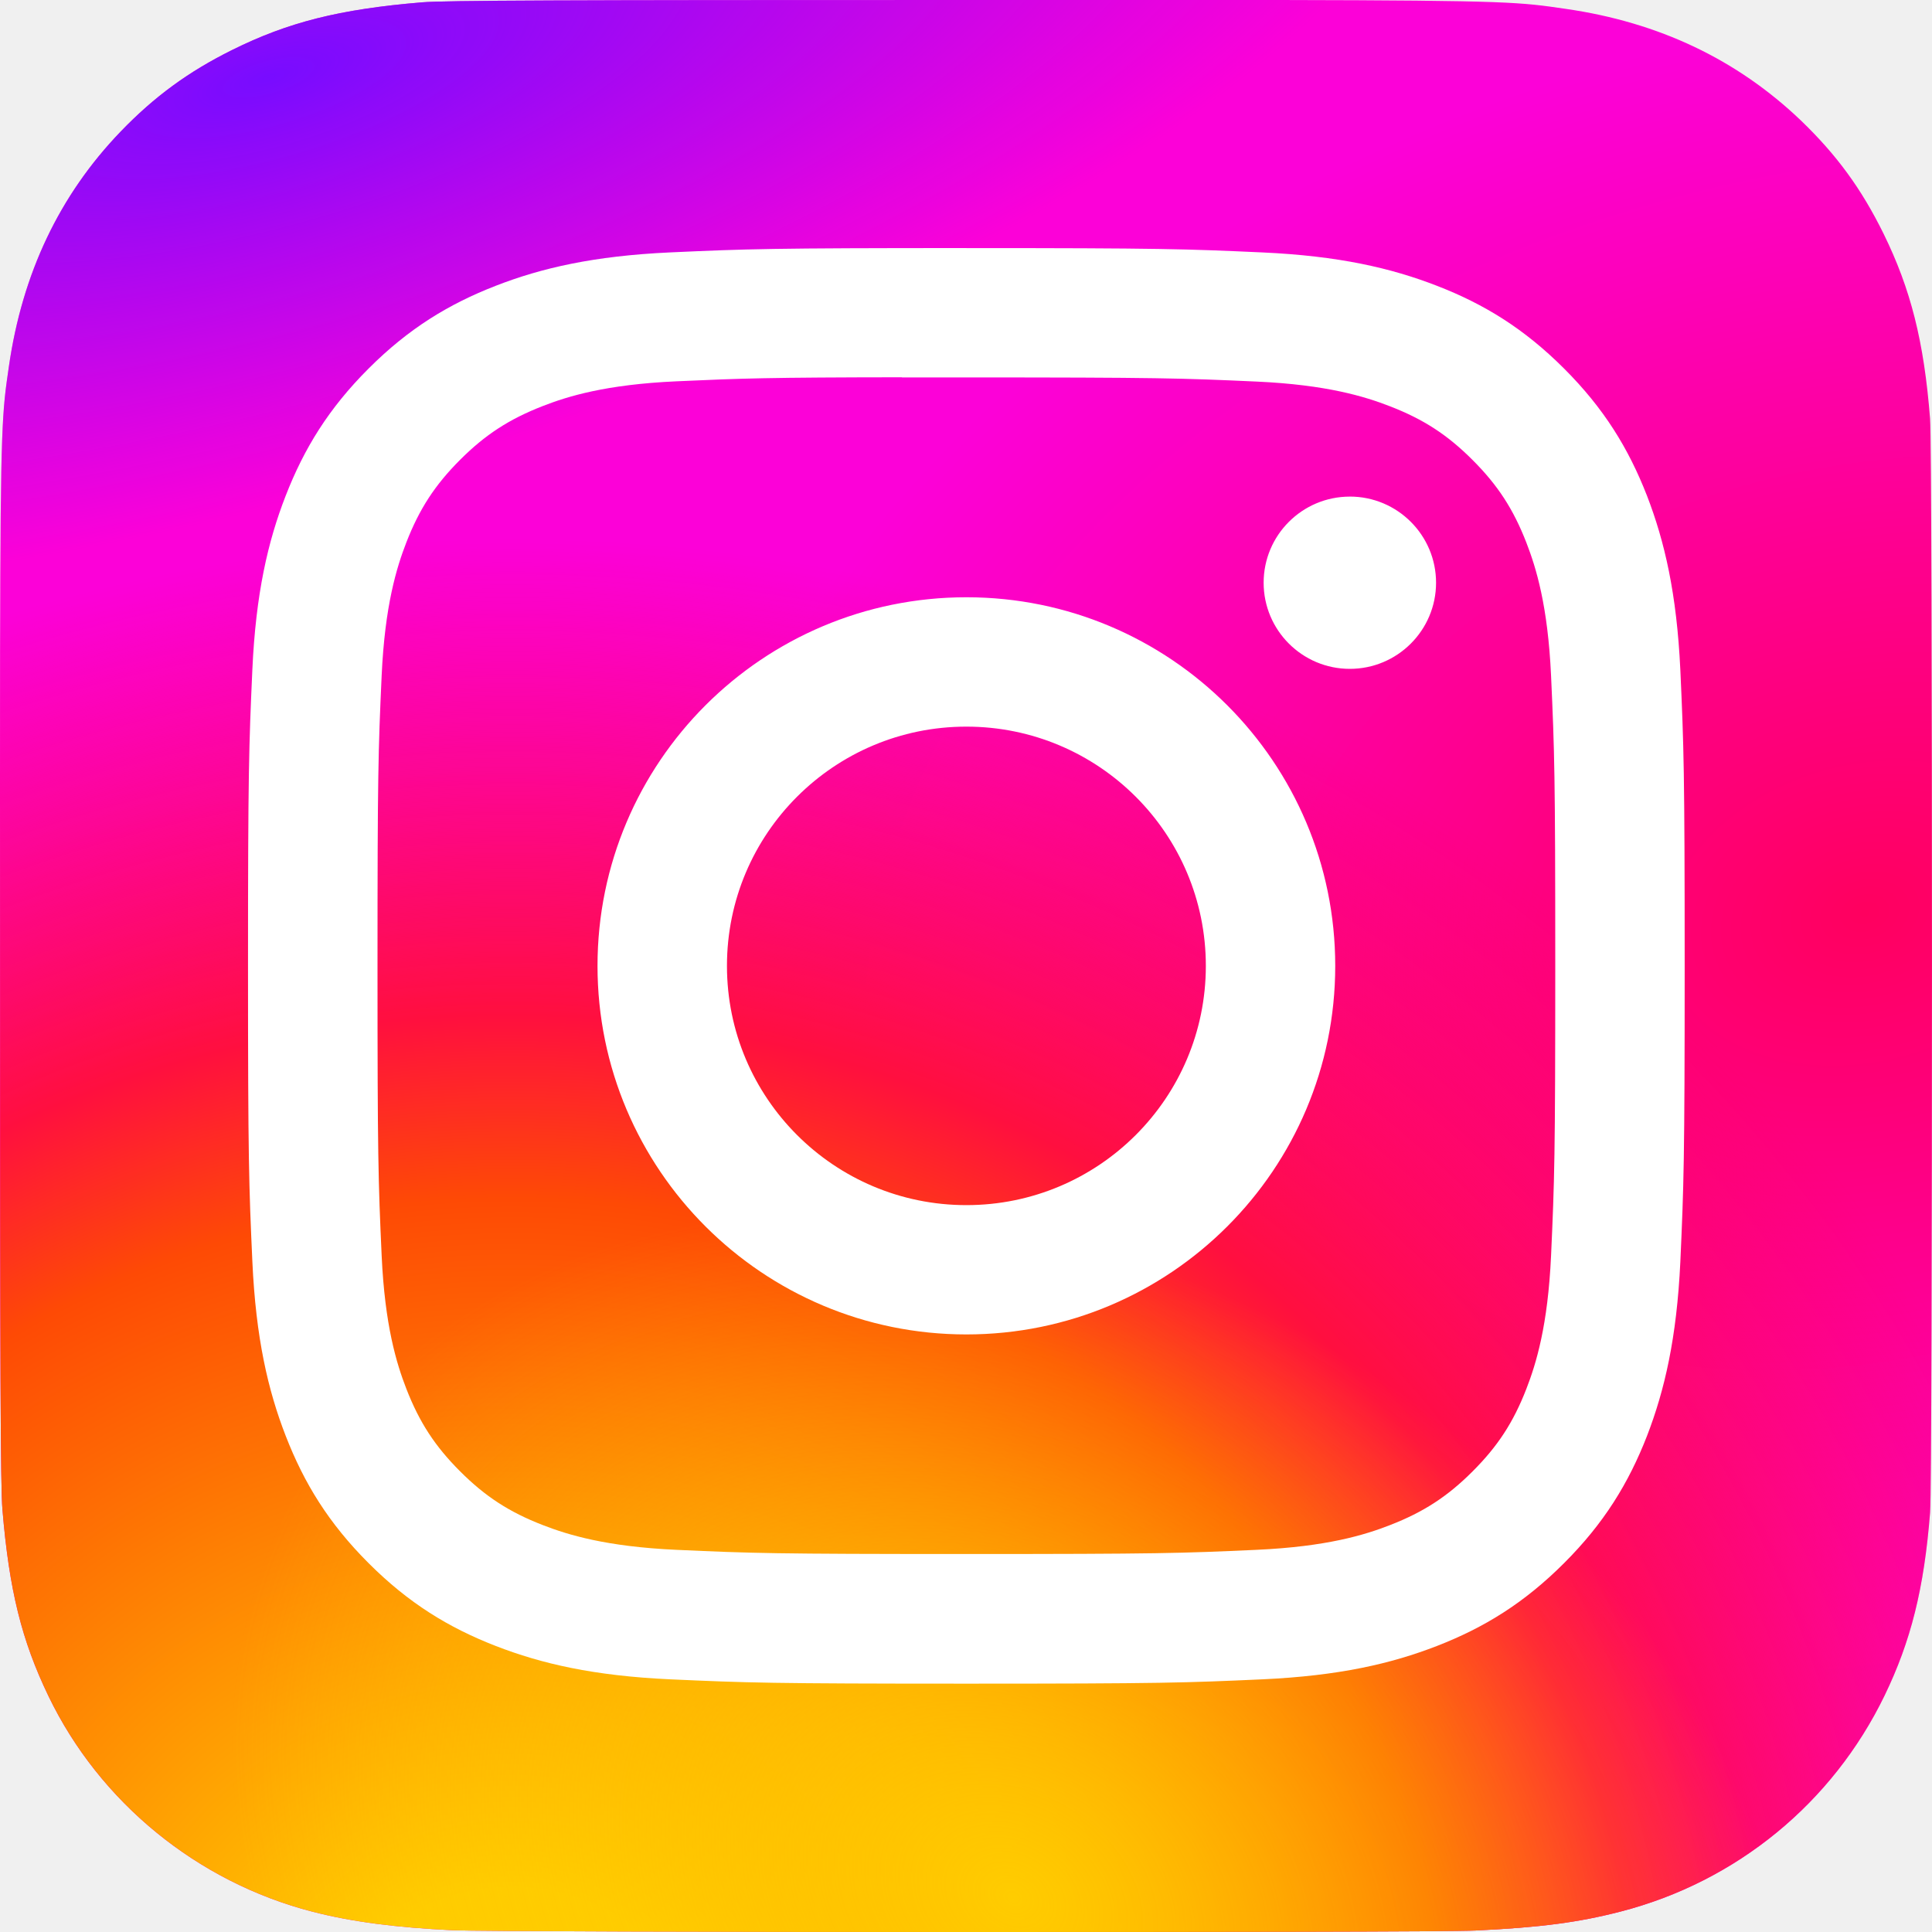
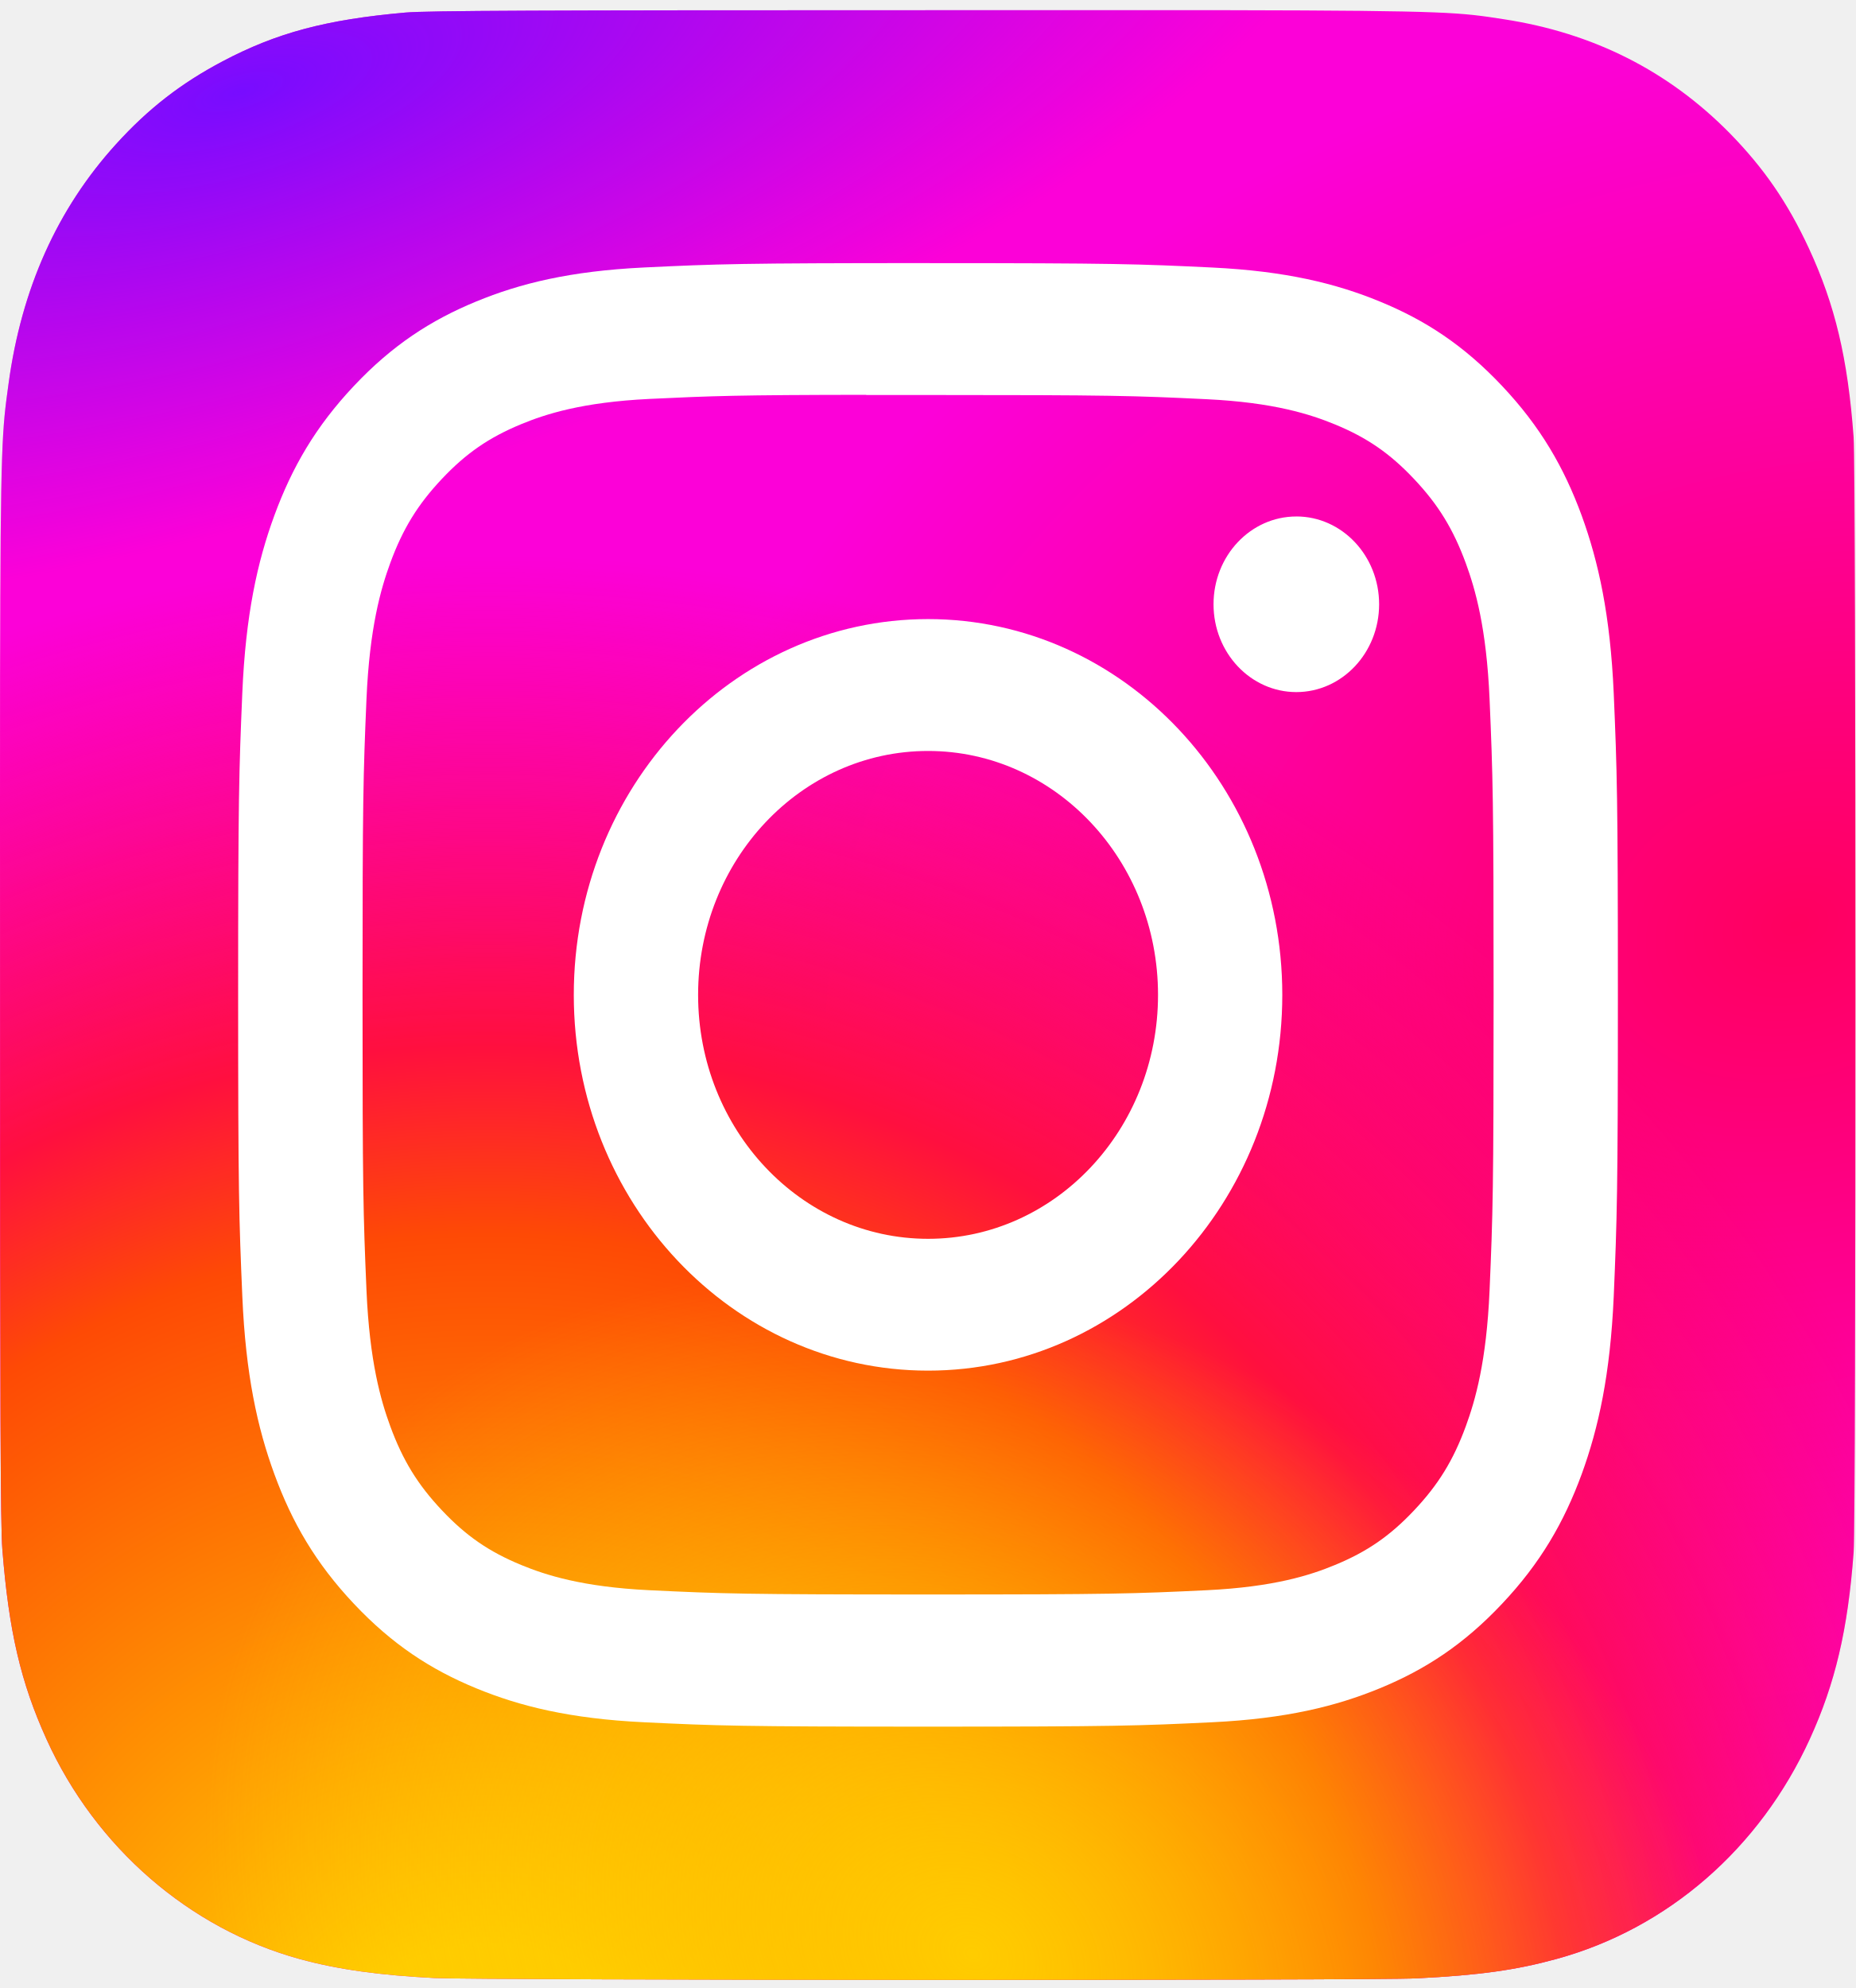
- <svg xmlns="http://www.w3.org/2000/svg" width="70" height="70" viewBox="0 0 70 70" fill="none">
-   <g clip-path="url(#clip0_6401_42995)">
-     <path d="M35.011 0C20.399 0 16.126 0.015 15.295 0.084C12.296 0.333 10.431 0.806 8.397 1.818C6.831 2.596 5.595 3.498 4.376 4.763C2.155 7.069 0.809 9.905 0.322 13.278C0.085 14.914 0.016 15.248 0.002 23.61C-0.003 26.398 0.002 30.066 0.002 34.986C0.002 49.59 0.018 53.861 0.088 54.69C0.33 57.609 0.788 59.445 1.757 61.454C3.609 65.299 7.146 68.185 11.313 69.262C12.755 69.634 14.349 69.838 16.395 69.936C17.261 69.973 26.096 70 34.936 70C43.775 70 52.616 69.99 53.461 69.946C55.829 69.835 57.205 69.65 58.726 69.257C62.92 68.174 66.392 65.331 68.282 61.432C69.231 59.472 69.714 57.565 69.931 54.8C69.979 54.196 69.999 44.58 69.999 34.977C69.999 25.374 69.977 15.774 69.93 15.17C69.71 12.359 69.227 10.469 68.247 8.471C67.442 6.836 66.548 5.615 65.251 4.366C62.935 2.154 60.103 0.807 56.729 0.321C55.094 0.084 54.768 0.014 46.402 0H35.01L35.011 0Z" fill="url(#paint0_radial_6401_42995)" />
-     <path d="M35.011 0C20.399 0 16.126 0.015 15.295 0.084C12.296 0.333 10.431 0.806 8.397 1.818C6.831 2.596 5.595 3.498 4.376 4.763C2.155 7.069 0.809 9.905 0.322 13.278C0.085 14.914 0.016 15.248 0.002 23.61C-0.003 26.398 0.002 30.066 0.002 34.986C0.002 49.59 0.018 53.861 0.088 54.69C0.33 57.609 0.788 59.445 1.757 61.454C3.609 65.299 7.146 68.185 11.313 69.262C12.755 69.634 14.349 69.838 16.395 69.936C17.261 69.973 26.096 70 34.936 70C43.775 70 52.616 69.99 53.461 69.946C55.829 69.835 57.205 69.65 58.726 69.257C62.92 68.174 66.392 65.331 68.282 61.432C69.231 59.472 69.714 57.565 69.931 54.8C69.979 54.196 69.999 44.58 69.999 34.977C69.999 25.374 69.977 15.774 69.93 15.17C69.71 12.359 69.227 10.469 68.247 8.471C67.442 6.836 66.548 5.615 65.251 4.366C62.935 2.154 60.103 0.807 56.729 0.321C55.094 0.084 54.768 0.014 46.402 0H35.01L35.011 0Z" fill="url(#paint1_radial_6401_42995)" />
-     <path d="M35.011 0C20.399 0 16.126 0.015 15.295 0.084C12.296 0.333 10.431 0.806 8.397 1.818C6.831 2.596 5.595 3.498 4.376 4.763C2.155 7.069 0.809 9.905 0.322 13.278C0.085 14.914 0.016 15.248 0.002 23.61C-0.003 26.398 0.002 30.066 0.002 34.986C0.002 49.59 0.018 53.861 0.088 54.69C0.33 57.609 0.788 59.445 1.757 61.454C3.609 65.299 7.146 68.185 11.313 69.262C12.755 69.634 14.349 69.838 16.395 69.936C17.261 69.973 26.096 70 34.936 70C43.775 70 52.616 69.99 53.461 69.946C55.829 69.835 57.205 69.65 58.726 69.257C62.92 68.174 66.392 65.331 68.282 61.432C69.231 59.472 69.714 57.565 69.931 54.8C69.979 54.196 69.999 44.58 69.999 34.977C69.999 25.374 69.977 15.774 69.93 15.17C69.71 12.359 69.227 10.469 68.247 8.471C67.442 6.836 66.548 5.615 65.251 4.366C62.935 2.154 60.103 0.807 56.729 0.321C55.094 0.084 54.768 0.014 46.402 0H35.01L35.011 0Z" fill="url(#paint2_radial_6401_42995)" />
-     <path d="M35.011 0C20.399 0 16.126 0.015 15.295 0.084C12.296 0.333 10.431 0.806 8.397 1.818C6.831 2.596 5.595 3.498 4.376 4.763C2.155 7.069 0.809 9.905 0.322 13.278C0.085 14.914 0.016 15.248 0.002 23.61C-0.003 26.398 0.002 30.066 0.002 34.986C0.002 49.59 0.018 53.861 0.088 54.69C0.33 57.609 0.788 59.445 1.757 61.454C3.609 65.299 7.146 68.185 11.313 69.262C12.755 69.634 14.349 69.838 16.395 69.936C17.261 69.973 26.096 70 34.936 70C43.775 70 52.616 69.99 53.461 69.946C55.829 69.835 57.205 69.65 58.726 69.257C62.92 68.174 66.392 65.331 68.282 61.432C69.231 59.472 69.714 57.565 69.931 54.8C69.979 54.196 69.999 44.58 69.999 34.977C69.999 25.374 69.977 15.774 69.93 15.17C69.71 12.359 69.227 10.469 68.247 8.471C67.442 6.836 66.548 5.615 65.251 4.366C62.935 2.154 60.103 0.807 56.729 0.321C55.094 0.084 54.768 0.014 46.402 0H35.01L35.011 0Z" fill="url(#paint3_radial_6401_42995)" />
-     <path d="M35.014 8.988C27.946 8.988 27.059 9.019 24.283 9.145C21.512 9.272 19.621 9.71 17.966 10.353C16.254 11.018 14.802 11.906 13.356 13.352C11.908 14.798 11.018 16.249 10.352 17.959C9.707 19.613 9.268 21.504 9.143 24.271C9.019 27.045 8.986 27.932 8.986 34.995C8.986 42.058 9.018 42.942 9.144 45.716C9.271 48.484 9.71 50.374 10.353 52.028C11.018 53.739 11.907 55.189 13.354 56.635C14.8 58.082 16.252 58.972 17.963 59.637C19.619 60.28 21.511 60.718 24.281 60.845C27.058 60.971 27.944 61.002 35.012 61.002C42.08 61.002 42.965 60.971 45.741 60.845C48.512 60.718 50.405 60.28 52.062 59.637C53.773 58.972 55.223 58.082 56.669 56.635C58.117 55.19 59.006 53.739 59.673 52.029C60.312 50.374 60.751 48.484 60.882 45.717C61.006 42.943 61.039 42.058 61.039 34.995C61.039 27.932 61.007 27.046 60.882 24.272C60.751 21.504 60.312 19.614 59.673 17.96C59.005 16.249 58.117 14.799 56.669 13.353C55.221 11.906 53.774 11.018 52.06 10.354C50.401 9.711 48.508 9.272 45.738 9.146C42.962 9.02 42.077 8.989 35.007 8.989H35.016L35.014 8.988ZM32.68 13.675C33.373 13.674 34.146 13.675 35.014 13.675C41.963 13.675 42.787 13.701 45.531 13.825C48.069 13.941 49.446 14.365 50.363 14.721C51.578 15.192 52.444 15.755 53.354 16.666C54.265 17.576 54.829 18.443 55.302 19.657C55.658 20.573 56.082 21.949 56.198 24.485C56.322 27.227 56.35 28.05 56.35 34.99C56.35 41.931 56.322 42.755 56.198 45.496C56.082 48.032 55.658 49.408 55.302 50.324C54.83 51.538 54.265 52.402 53.354 53.312C52.444 54.222 51.578 54.785 50.363 55.257C49.447 55.615 48.069 56.037 45.531 56.153C42.788 56.278 41.963 56.305 35.014 56.305C28.066 56.305 27.241 56.278 24.498 56.153C21.96 56.036 20.582 55.612 19.665 55.256C18.45 54.785 17.583 54.222 16.672 53.311C15.761 52.401 15.197 51.536 14.724 50.322C14.368 49.406 13.944 48.03 13.828 45.494C13.704 42.752 13.678 41.929 13.678 34.983C13.678 28.038 13.704 27.219 13.828 24.478C13.944 21.942 14.368 20.566 14.724 19.649C15.196 18.436 15.761 17.569 16.672 16.658C17.582 15.748 18.45 15.185 19.665 14.712C20.582 14.354 21.96 13.932 24.498 13.816C26.899 13.707 27.829 13.675 32.68 13.669V13.675ZM48.907 17.993C47.183 17.993 45.784 19.39 45.784 21.113C45.784 22.836 47.183 24.234 48.907 24.234C50.631 24.234 52.031 22.836 52.031 21.113C52.031 19.39 50.631 17.992 48.907 17.992V17.994V17.993ZM35.014 21.64C27.633 21.64 21.649 27.62 21.649 34.996C21.649 42.372 27.633 48.349 35.014 48.349C42.396 48.349 48.378 42.372 48.378 34.996C48.378 27.62 42.395 21.64 35.014 21.64H35.014ZM35.014 26.327C39.805 26.327 43.69 30.207 43.69 34.995C43.69 39.783 39.806 43.664 35.014 43.664C30.223 43.664 26.339 39.783 26.339 34.995C26.339 30.208 30.222 26.327 35.014 26.327Z" fill="white" />
+ <svg xmlns="http://www.w3.org/2000/svg" width="70" height="75" viewBox="0 0 70 75" fill="none">
+   <g clip-path="url(#clip0_9769_50174)">
+     <path d="M35.011 0.385C20.399 0.385 16.126 0.401 15.295 0.474C12.296 0.738 10.431 1.24 8.397 2.314C6.831 3.141 5.595 4.098 4.376 5.441C2.155 7.888 0.809 10.899 0.322 14.479C0.085 16.217 0.016 16.571 0.002 25.448C-0.003 28.407 0.002 32.3 0.002 37.524C0.002 53.026 0.018 57.56 0.088 58.441C0.33 61.539 0.788 63.488 1.757 65.62C3.609 69.702 7.146 72.766 11.313 73.909C12.755 74.304 14.349 74.521 16.395 74.624C17.261 74.664 26.096 74.692 34.936 74.692C43.775 74.692 52.616 74.681 53.461 74.635C55.829 74.517 57.205 74.321 58.726 73.903C62.92 72.754 66.392 69.736 68.282 65.597C69.231 63.517 69.714 61.492 69.931 58.556C69.979 57.916 69.999 47.708 69.999 37.514C69.999 27.32 69.977 17.129 69.93 16.489C69.71 13.504 69.227 11.498 68.247 9.377C67.442 7.642 66.548 6.345 65.251 5.019C62.935 2.671 60.103 1.241 56.729 0.725C55.094 0.474 54.768 0.4 46.402 0.385H35.01L35.011 0.385Z" fill="url(#paint0_radial_9769_50174)" />
+     <path d="M35.011 0.385C20.399 0.385 16.126 0.401 15.295 0.474C12.296 0.738 10.431 1.24 8.397 2.314C6.831 3.141 5.595 4.098 4.376 5.441C2.155 7.888 0.809 10.899 0.322 14.479C0.085 16.217 0.016 16.571 0.002 25.448C-0.003 28.407 0.002 32.3 0.002 37.524C0.002 53.026 0.018 57.56 0.088 58.441C0.33 61.539 0.788 63.488 1.757 65.62C3.609 69.702 7.146 72.766 11.313 73.909C12.755 74.304 14.349 74.521 16.395 74.624C17.261 74.664 26.096 74.692 34.936 74.692C43.775 74.692 52.616 74.681 53.461 74.635C55.829 74.517 57.205 74.321 58.726 73.903C62.92 72.754 66.392 69.736 68.282 65.597C69.231 63.517 69.714 61.492 69.931 58.556C69.979 57.916 69.999 47.708 69.999 37.514C69.999 27.32 69.977 17.129 69.93 16.489C69.71 13.504 69.227 11.498 68.247 9.377C67.442 7.642 66.548 6.345 65.251 5.019C62.935 2.671 60.103 1.241 56.729 0.725C55.094 0.474 54.768 0.4 46.402 0.385H35.01L35.011 0.385Z" fill="url(#paint1_radial_9769_50174)" />
+     <path d="M35.011 0.385C20.399 0.385 16.126 0.401 15.295 0.474C12.296 0.738 10.431 1.24 8.397 2.314C6.831 3.141 5.595 4.098 4.376 5.441C2.155 7.888 0.809 10.899 0.322 14.479C0.085 16.217 0.016 16.571 0.002 25.448C-0.003 28.407 0.002 32.3 0.002 37.524C0.002 53.026 0.018 57.56 0.088 58.441C0.33 61.539 0.788 63.488 1.757 65.62C3.609 69.702 7.146 72.766 11.313 73.909C12.755 74.304 14.349 74.521 16.395 74.624C17.261 74.664 26.096 74.692 34.936 74.692C43.775 74.692 52.616 74.681 53.461 74.635C55.829 74.517 57.205 74.321 58.726 73.903C62.92 72.754 66.392 69.736 68.282 65.597C69.231 63.517 69.714 61.492 69.931 58.556C69.979 57.916 69.999 47.708 69.999 37.514C69.999 27.32 69.977 17.129 69.93 16.489C69.71 13.504 69.227 11.498 68.247 9.377C67.442 7.642 66.548 6.345 65.251 5.019C62.935 2.671 60.103 1.241 56.729 0.725C55.094 0.474 54.768 0.4 46.402 0.385H35.01L35.011 0.385Z" fill="url(#paint2_radial_9769_50174)" />
+     <path d="M35.011 0.385C20.399 0.385 16.126 0.401 15.295 0.474C12.296 0.738 10.431 1.24 8.397 2.314C6.831 3.141 5.595 4.098 4.376 5.441C2.155 7.888 0.809 10.899 0.322 14.479C0.085 16.217 0.016 16.571 0.002 25.448C-0.003 28.407 0.002 32.3 0.002 37.524C0.002 53.026 0.018 57.56 0.088 58.441C0.33 61.539 0.788 63.488 1.757 65.62C3.609 69.702 7.146 72.766 11.313 73.909C12.755 74.304 14.349 74.521 16.395 74.624C17.261 74.664 26.096 74.692 34.936 74.692C43.775 74.692 52.616 74.681 53.461 74.635C55.829 74.517 57.205 74.321 58.726 73.903C62.92 72.754 66.392 69.736 68.282 65.597C69.231 63.517 69.714 61.492 69.931 58.556C69.979 57.916 69.999 47.708 69.999 37.514C69.999 27.32 69.977 17.129 69.93 16.489C69.71 13.504 69.227 11.498 68.247 9.377C67.442 7.642 66.548 6.345 65.251 5.019C62.935 2.671 60.103 1.241 56.729 0.725C55.094 0.474 54.768 0.4 46.402 0.385H35.01L35.011 0.385Z" fill="url(#paint3_radial_9769_50174)" />
+     <path d="M35.013 9.926C27.944 9.926 27.057 9.959 24.281 10.092C21.51 10.227 19.619 10.692 17.964 11.375C16.253 12.08 14.8 13.023 13.354 14.558C11.906 16.093 11.017 17.633 10.35 19.449C9.705 21.204 9.266 23.212 9.141 26.149C9.017 29.094 8.984 30.035 8.984 37.533C8.984 45.031 9.016 45.969 9.142 48.914C9.269 51.853 9.708 53.859 10.351 55.614C11.016 57.43 11.905 58.97 13.352 60.505C14.799 62.041 16.25 62.986 17.961 63.691C19.617 64.374 21.509 64.839 24.279 64.974C27.056 65.108 27.942 65.14 35.01 65.14C42.078 65.14 42.963 65.108 45.739 64.974C48.51 64.839 50.403 64.374 52.06 63.691C53.771 62.986 55.221 62.041 56.667 60.505C58.115 58.971 59.004 57.43 59.671 55.615C60.31 53.859 60.749 51.852 60.88 48.914C61.004 45.97 61.037 45.031 61.037 37.534C61.037 30.036 61.005 29.095 60.88 26.15C60.749 23.212 60.31 21.205 59.671 19.45C59.004 17.634 58.115 16.094 56.667 14.559C55.219 13.023 53.772 12.08 52.058 11.376C50.399 10.693 48.506 10.228 45.736 10.093C42.96 9.959 42.075 9.927 35.005 9.927H35.014L35.013 9.926ZM32.678 14.902C33.371 14.9 34.145 14.902 35.013 14.902C41.961 14.902 42.785 14.928 45.529 15.061C48.067 15.184 49.444 15.634 50.361 16.011C51.576 16.511 52.442 17.109 53.352 18.076C54.263 19.042 54.827 19.963 55.3 21.251C55.656 22.223 56.08 23.684 56.196 26.376C56.321 29.287 56.348 30.161 56.348 37.528C56.348 44.896 56.321 45.771 56.196 48.681C56.08 51.372 55.656 52.833 55.3 53.806C54.828 55.094 54.263 56.011 53.352 56.977C52.442 57.943 51.577 58.541 50.361 59.042C49.445 59.422 48.067 59.87 45.529 59.993C42.786 60.125 41.961 60.154 35.013 60.154C28.064 60.154 27.239 60.125 24.496 59.993C21.958 59.869 20.581 59.419 19.663 59.041C18.448 58.541 17.581 57.943 16.67 56.976C15.759 56.01 15.195 55.092 14.722 53.803C14.366 52.831 13.942 51.37 13.826 48.678C13.702 45.768 13.677 44.894 13.677 37.521C13.677 30.148 13.702 29.279 13.826 26.369C13.943 23.677 14.366 22.216 14.722 21.243C15.194 19.955 15.759 19.035 16.67 18.068C17.58 17.102 18.448 16.504 19.663 16.002C20.581 15.623 21.958 15.174 24.496 15.05C26.897 14.935 27.827 14.901 32.678 14.895V14.902ZM48.905 19.485C47.181 19.485 45.782 20.967 45.782 22.797C45.782 24.626 47.181 26.11 48.905 26.11C50.63 26.11 52.029 24.626 52.029 22.797C52.029 20.968 50.63 19.484 48.905 19.484V19.486V19.485ZM35.013 23.356C27.631 23.356 21.647 29.704 21.647 37.534C21.647 45.364 27.631 51.709 35.013 51.709C42.394 51.709 48.376 45.364 48.376 37.534C48.376 29.704 42.393 23.356 35.012 23.356H35.013ZM35.013 28.331C39.803 28.331 43.688 32.451 43.688 37.534C43.688 42.616 39.804 46.736 35.013 46.736C30.221 46.736 26.337 42.615 26.337 37.534C26.337 32.452 30.22 28.331 35.013 28.331Z" fill="white" />
  </g>
  <defs>
-     <radialGradient id="paint0_radial_6401_42995" cx="0" cy="0" r="1" gradientUnits="userSpaceOnUse" gradientTransform="translate(67.8637 32.717) rotate(164.25) scale(44.7069 32.211)">
+     <radialGradient id="paint0_radial_9769_50174" cx="0" cy="0" r="1" gradientUnits="userSpaceOnUse" gradientTransform="translate(67.8637 35.115) rotate(163.333) scale(44.9154 34.0345)">
      <stop stop-color="#FF005F" />
      <stop offset="1" stop-color="#FC01D8" />
    </radialGradient>
-     <radialGradient id="paint1_radial_6401_42995" cx="0" cy="0" r="1" gradientUnits="userSpaceOnUse" gradientTransform="translate(18.5191 75.3273) rotate(-90) scale(55.8836 59.2916)">
+     <radialGradient id="paint1_radial_9769_50174" cx="0" cy="0" r="1" gradientUnits="userSpaceOnUse" gradientTransform="translate(18.5191 80.3475) rotate(-90) scale(59.3226 59.2916)">
      <stop stop-color="#FFCC00" />
      <stop offset="0.12" stop-color="#FFCC00" />
      <stop offset="0.57" stop-color="#FE4A05" />
      <stop offset="0.69" stop-color="#FF0F3F" />
      <stop offset="1" stop-color="#FE0657" stop-opacity="0" />
    </radialGradient>
-     <radialGradient id="paint2_radial_6401_42995" cx="0" cy="0" r="1" gradientUnits="userSpaceOnUse" gradientTransform="translate(36.8153 68.9804) rotate(-59.87) scale(23.114 30.0755)">
+     <radialGradient id="paint2_radial_9769_50174" cx="0" cy="0" r="1" gradientUnits="userSpaceOnUse" gradientTransform="translate(36.8153 73.61) rotate(-61.3331) scale(24.1859 30.5114)">
      <stop stop-color="#FFCC00" />
      <stop offset="1" stop-color="#FFCC00" stop-opacity="0" />
    </radialGradient>
-     <radialGradient id="paint3_radial_6401_42995" cx="0" cy="0" r="1" gradientUnits="userSpaceOnUse" gradientTransform="translate(9.52319 2.91151) rotate(164.27) scale(44.2325 15.0729)">
+     <radialGradient id="paint3_radial_9769_50174" cx="0" cy="0" r="1" gradientUnits="userSpaceOnUse" gradientTransform="translate(9.52319 3.47532) rotate(163.354) scale(44.4383 15.9264)">
      <stop stop-color="#780CFF" />
      <stop offset="1" stop-color="#820BFF" stop-opacity="0" />
    </radialGradient>
-     <clipPath id="clip0_6401_42995">
-       <rect width="70" height="70" fill="white" />
+     <clipPath id="clip0_9769_50174">
+       <rect width="70" height="74.308" fill="white" transform="translate(0 0.384644)" />
    </clipPath>
  </defs>
</svg>
